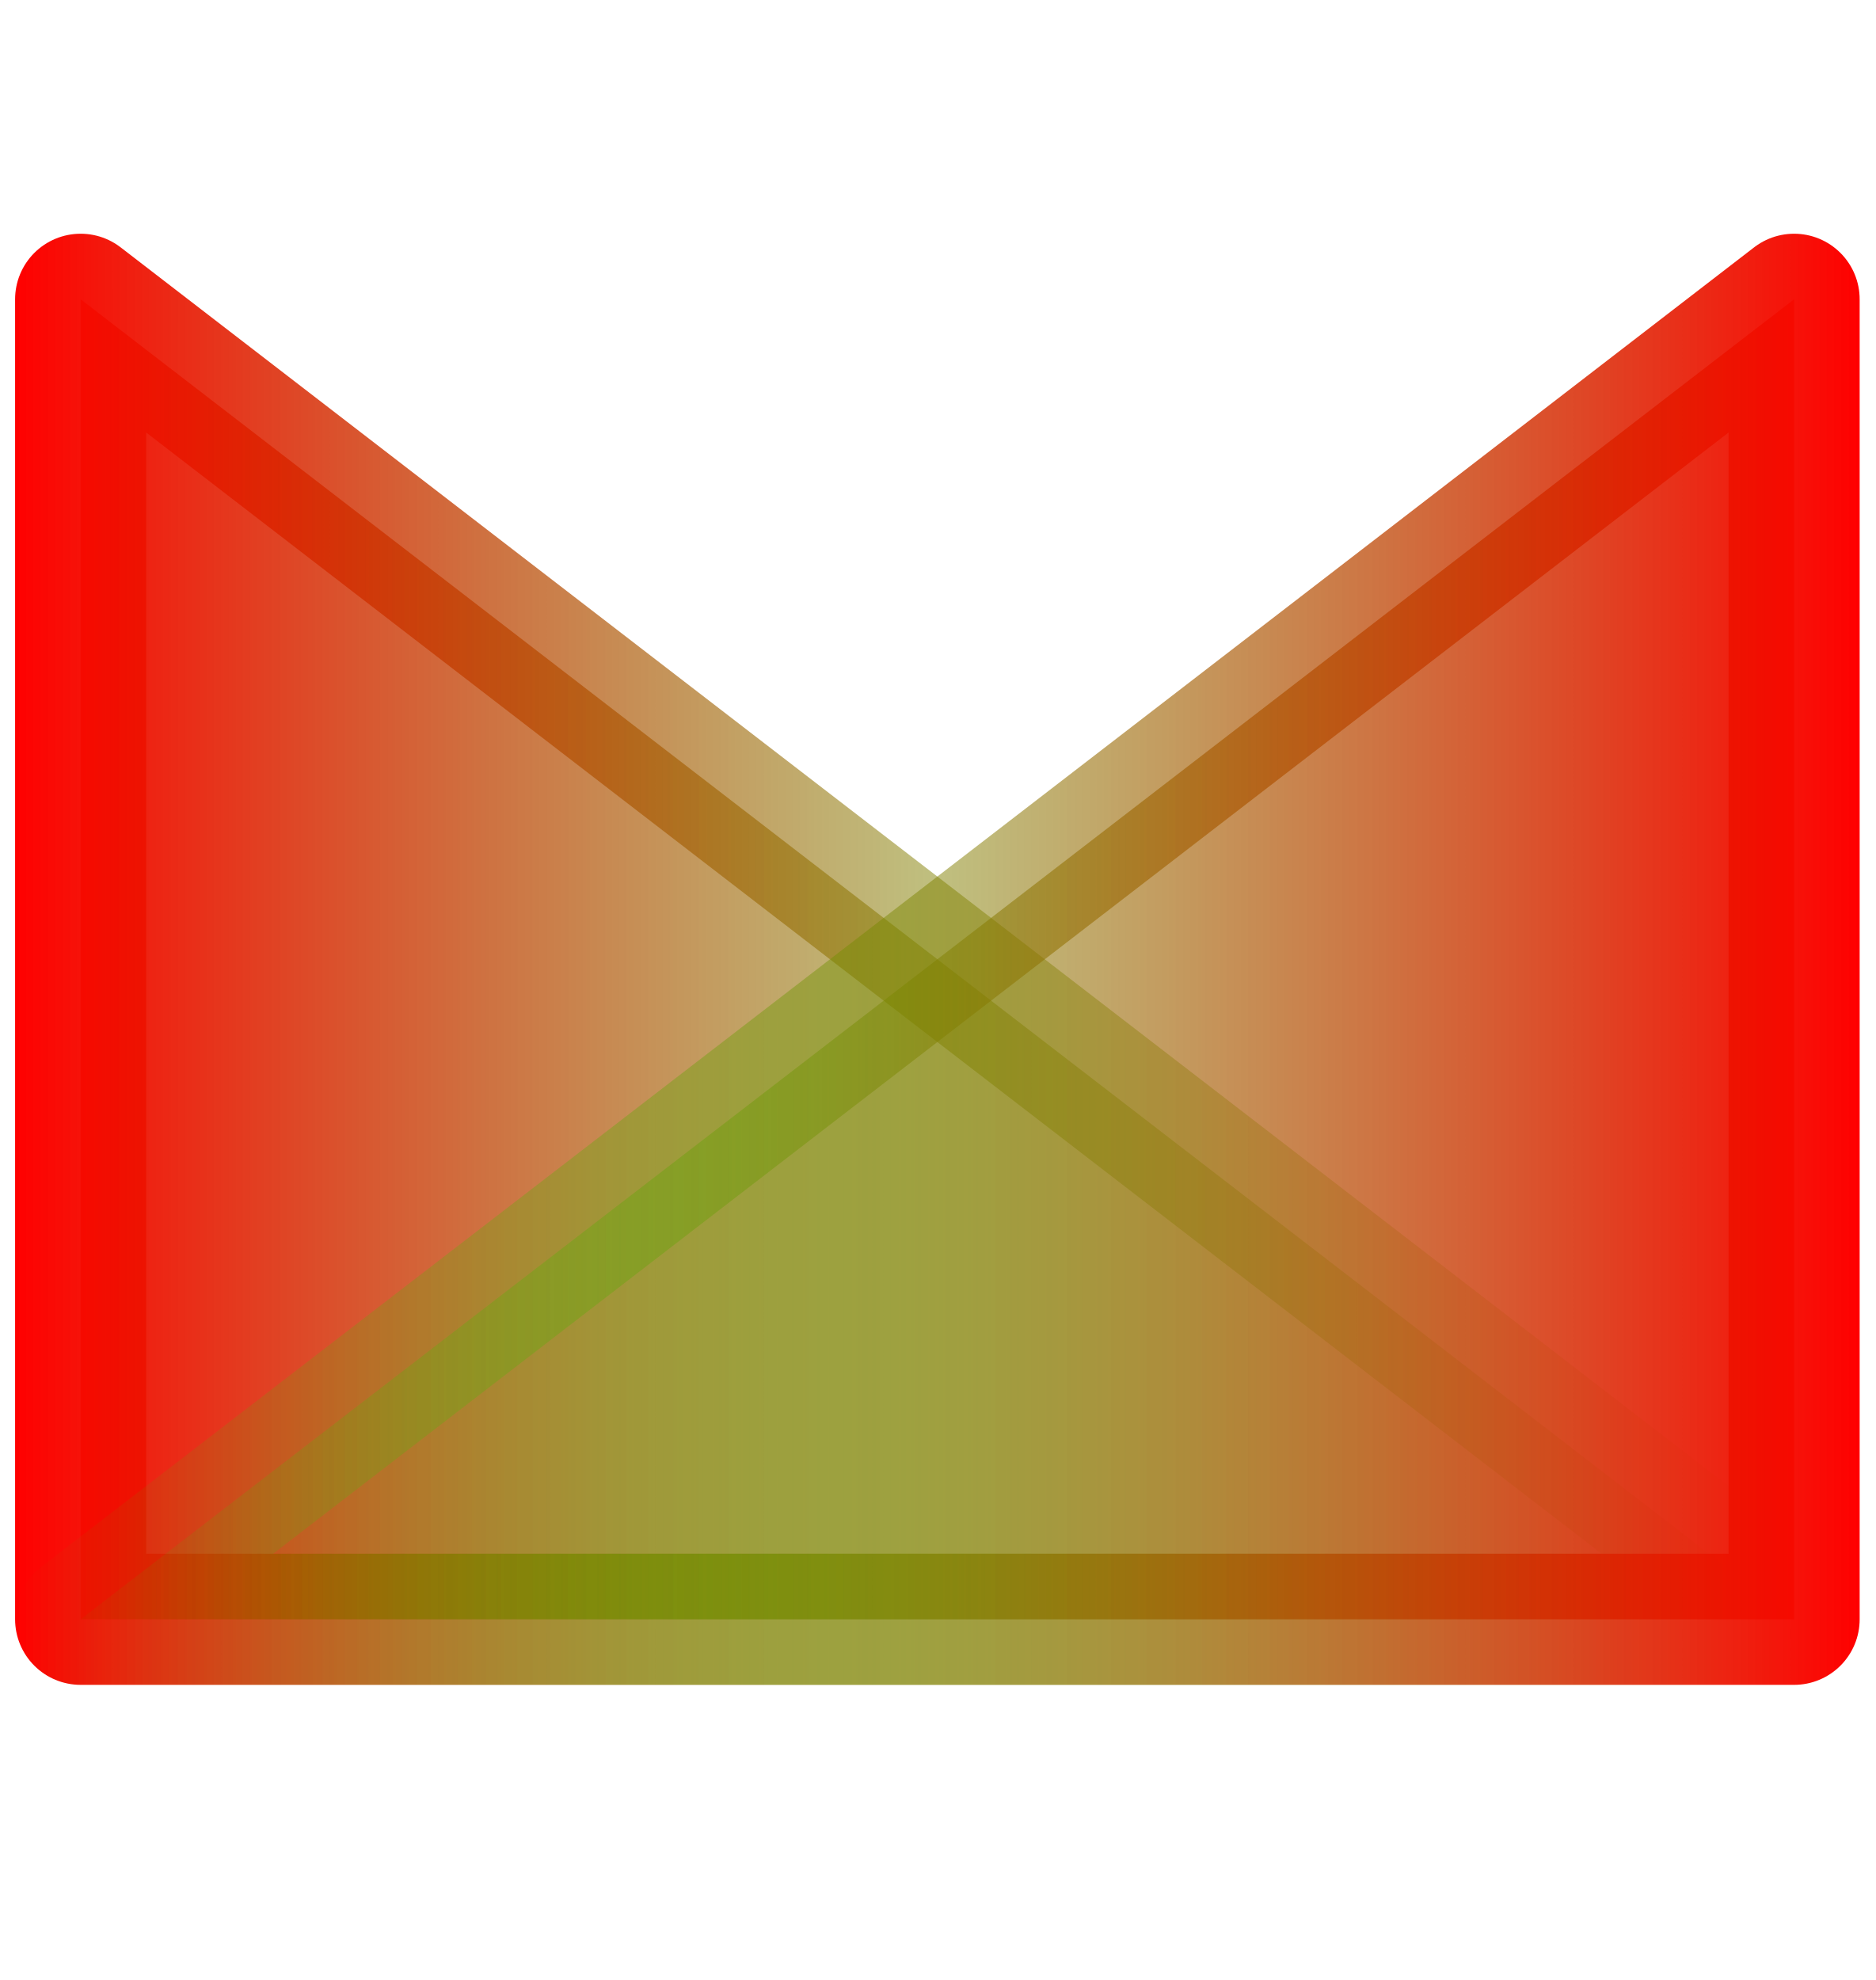
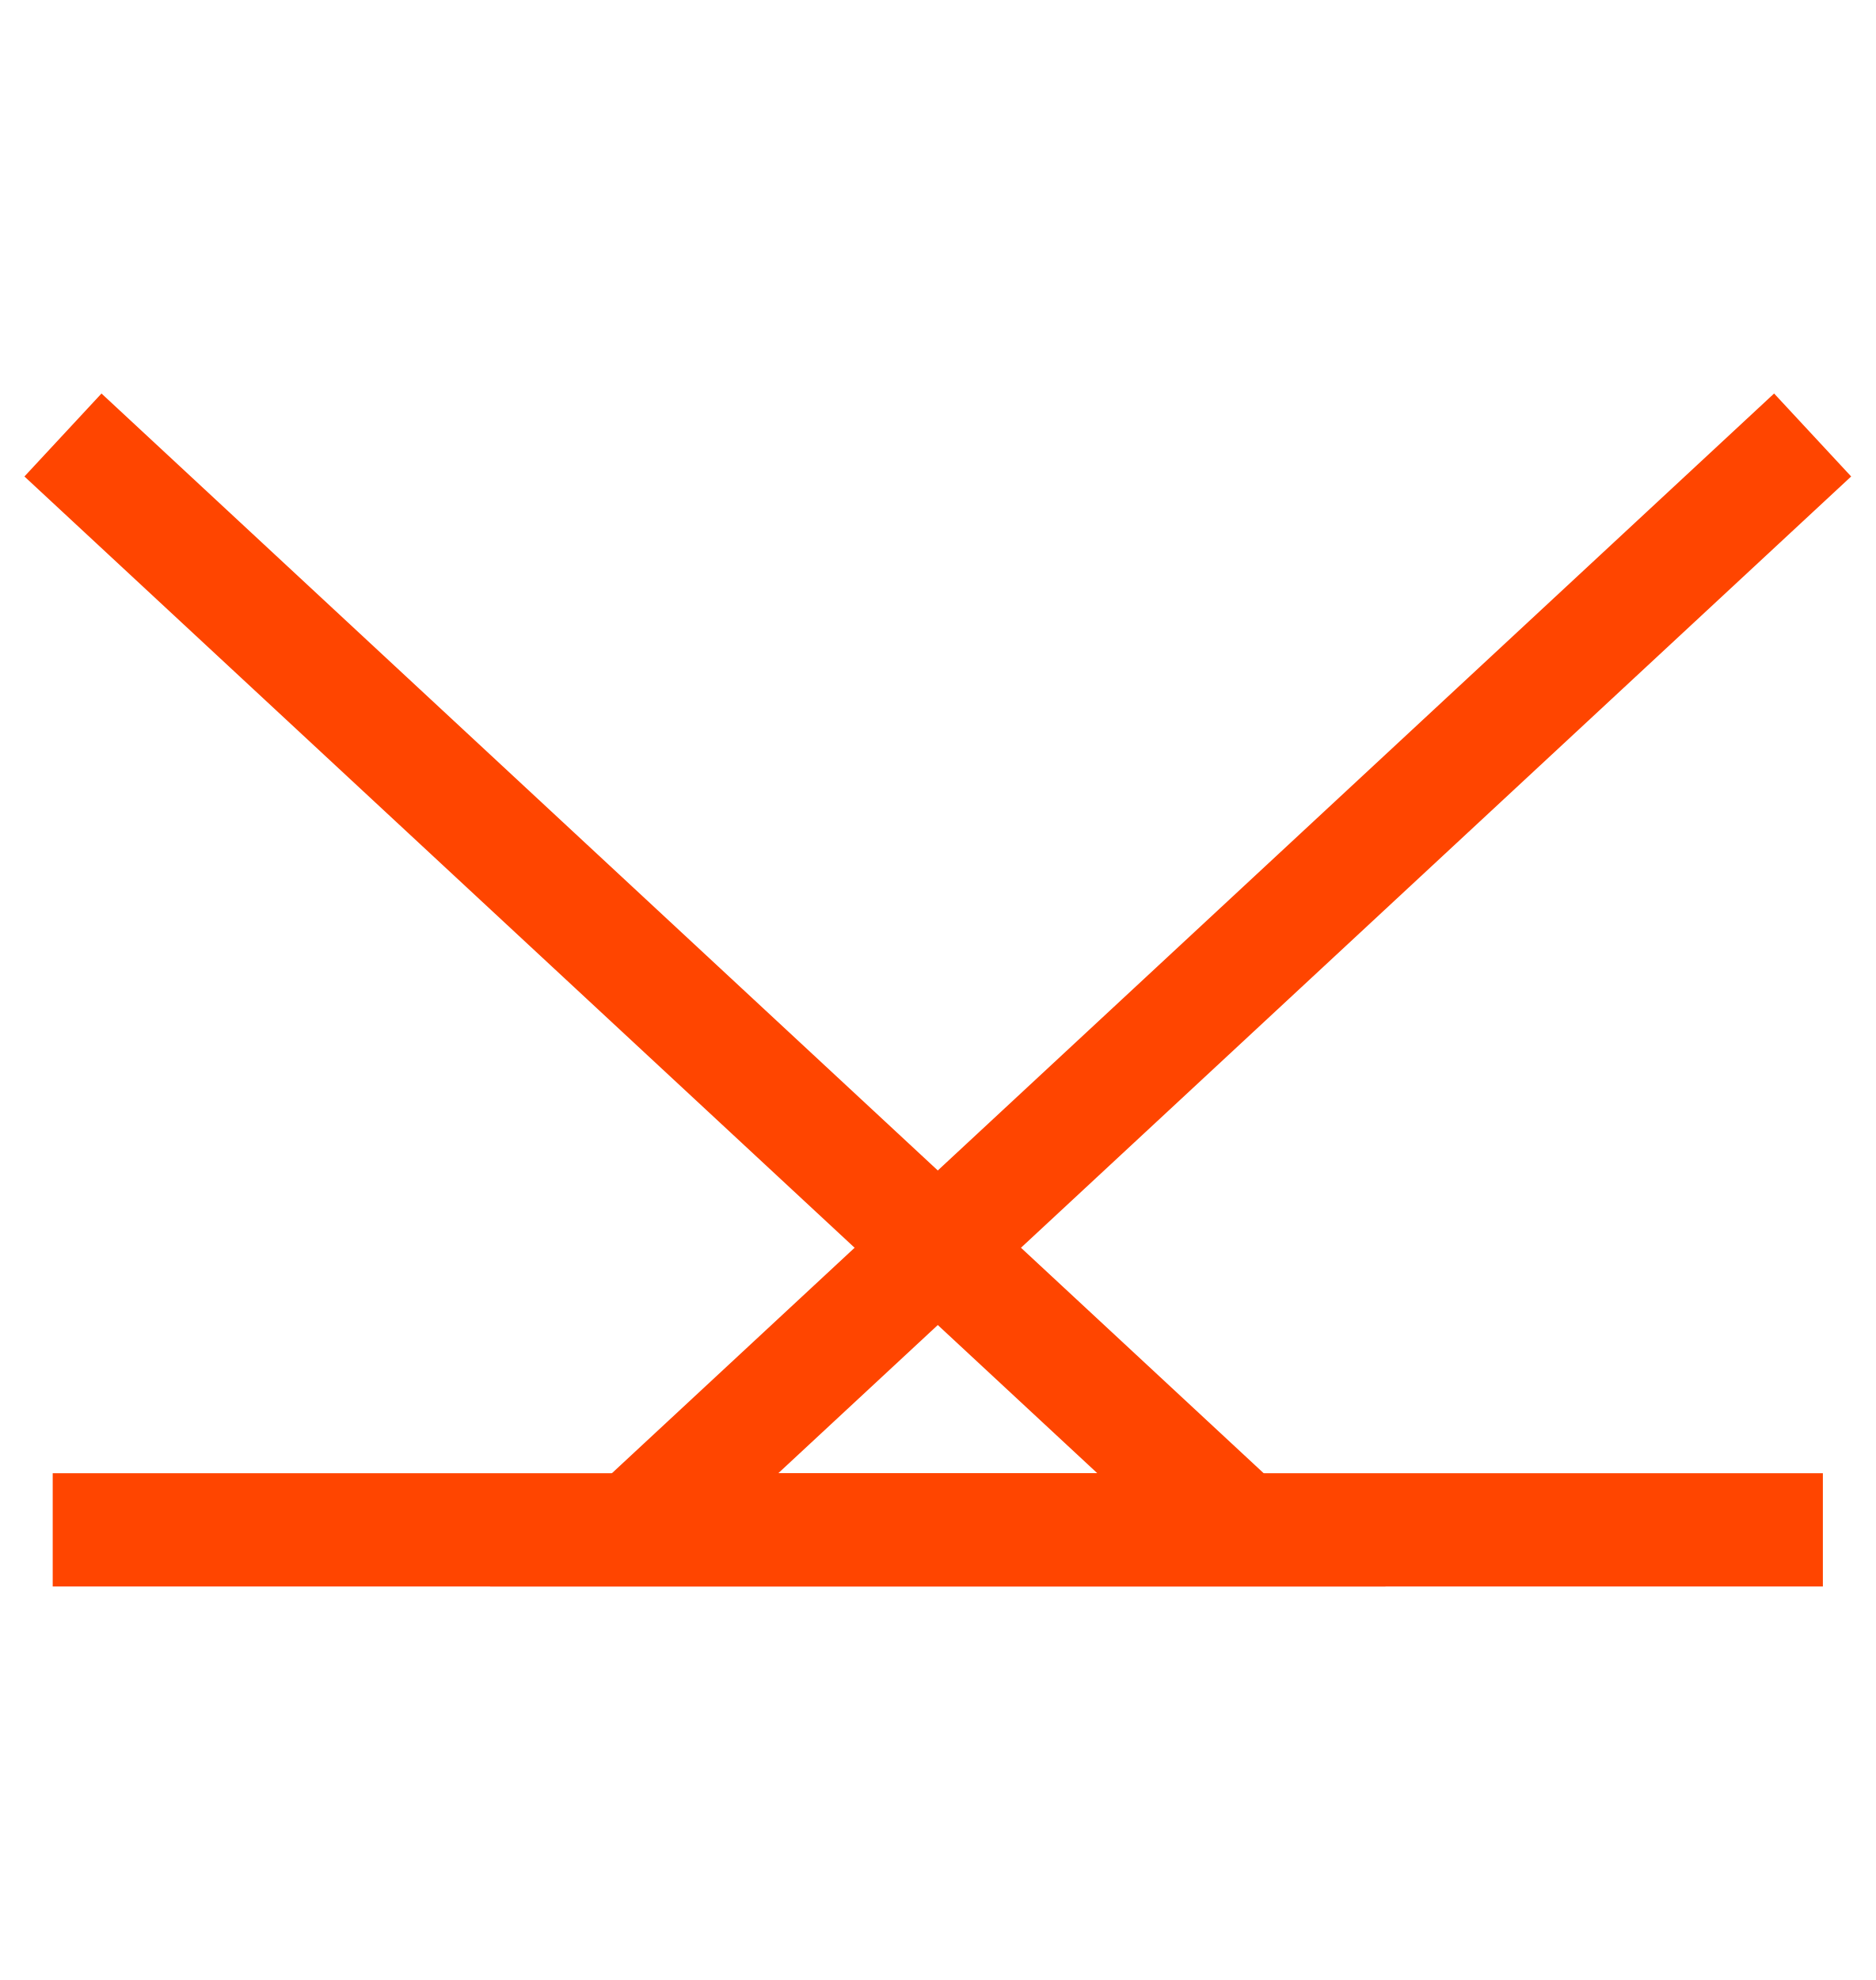
- <svg xmlns="http://www.w3.org/2000/svg" xmlns:xlink="http://www.w3.org/1999/xlink" id="svg8" version="1.1" viewBox="0 0 146.465 154.599" height="154.599mm" width="146.465mm">
-   <defs id="defs2">
-     <linearGradient id="linearGradient846">
-       <stop style="stop-color:#ff0000;stop-opacity:1" offset="0" id="stop842" />
-       <stop style="stop-color:#00ff00;stop-opacity:0" offset="1" id="stop844" />
-     </linearGradient>
-     <linearGradient id="linearGradient838">
-       <stop style="stop-color:#ff0000;stop-opacity:1" offset="0" id="stop834" />
-       <stop style="stop-color:#00ff00;stop-opacity:0" offset="1" id="stop836" />
-     </linearGradient>
-     <linearGradient xlink:href="#linearGradient838" id="linearGradient840" x1="1.179" y1="74.902" x2="145.221" y2="74.902" gradientUnits="userSpaceOnUse" />
-     <linearGradient xlink:href="#linearGradient846" id="linearGradient848" x1="1.179" y1="74.902" x2="145.221" y2="74.902" gradientUnits="userSpaceOnUse" />
-     <linearGradient xlink:href="#linearGradient846" id="linearGradient828" gradientUnits="userSpaceOnUse" x1="1.179" y1="74.902" x2="145.221" y2="74.902" gradientTransform="matrix(-1,0,0,1,146.3999,0)" />
-     <linearGradient xlink:href="#linearGradient838" id="linearGradient830" gradientUnits="userSpaceOnUse" x1="1.179" y1="74.902" x2="145.221" y2="74.902" gradientTransform="matrix(-1,0,0,1,146.3999,0)" />
-   </defs>
-   <path style="opacity:1;fill:url(#linearGradient848);fill-opacity:1;fill-rule:nonzero;stroke:url(#linearGradient840);stroke-width:10.237;stroke-linecap:round;stroke-linejoin:round;stroke-miterlimit:4;stroke-dasharray:none;stroke-opacity:1" d="M 140.104,126.435 H 6.297 V 23.368 Z" id="rect949" />
-   <path id="path826" d="M 6.296,126.435 H 140.103 V 23.368 Z" style="opacity:1;fill:url(#linearGradient828);fill-opacity:1;fill-rule:nonzero;stroke:url(#linearGradient830);stroke-width:10.237;stroke-linecap:round;stroke-linejoin:round;stroke-miterlimit:4;stroke-dasharray:none;stroke-opacity:1" />
+ <svg xmlns="http://www.w3.org/2000/svg" width="146.465mm" height="154.599mm" viewBox="0 0 146.465 154.599" version="1.1" id="svg8">
+   <defs id="defs2" />
+   <g transform="translate(0.2371527,4.158389)" id="g903">
+     <path id="path897" d="m 141.312,29.806 -92.03,85.488 92.83,-1e-5" style="fill:none;fill-opacity:1;stroke:#FF4500;stroke-width:8.842;stroke-linecap:butt;stroke-linejoin:miter;stroke-miterlimit:4;stroke-dasharray:none;stroke-opacity:1" />
+     <path style="fill:none;fill-opacity:1;stroke:#FF4500;stroke-width:8.842;stroke-linecap:butt;stroke-linejoin:miter;stroke-miterlimit:4;stroke-dasharray:none;stroke-opacity:1" d="m 4.679,29.806 92.03,85.488 -92.83,-1e-5" id="path899" />
+   </g>
</svg>
